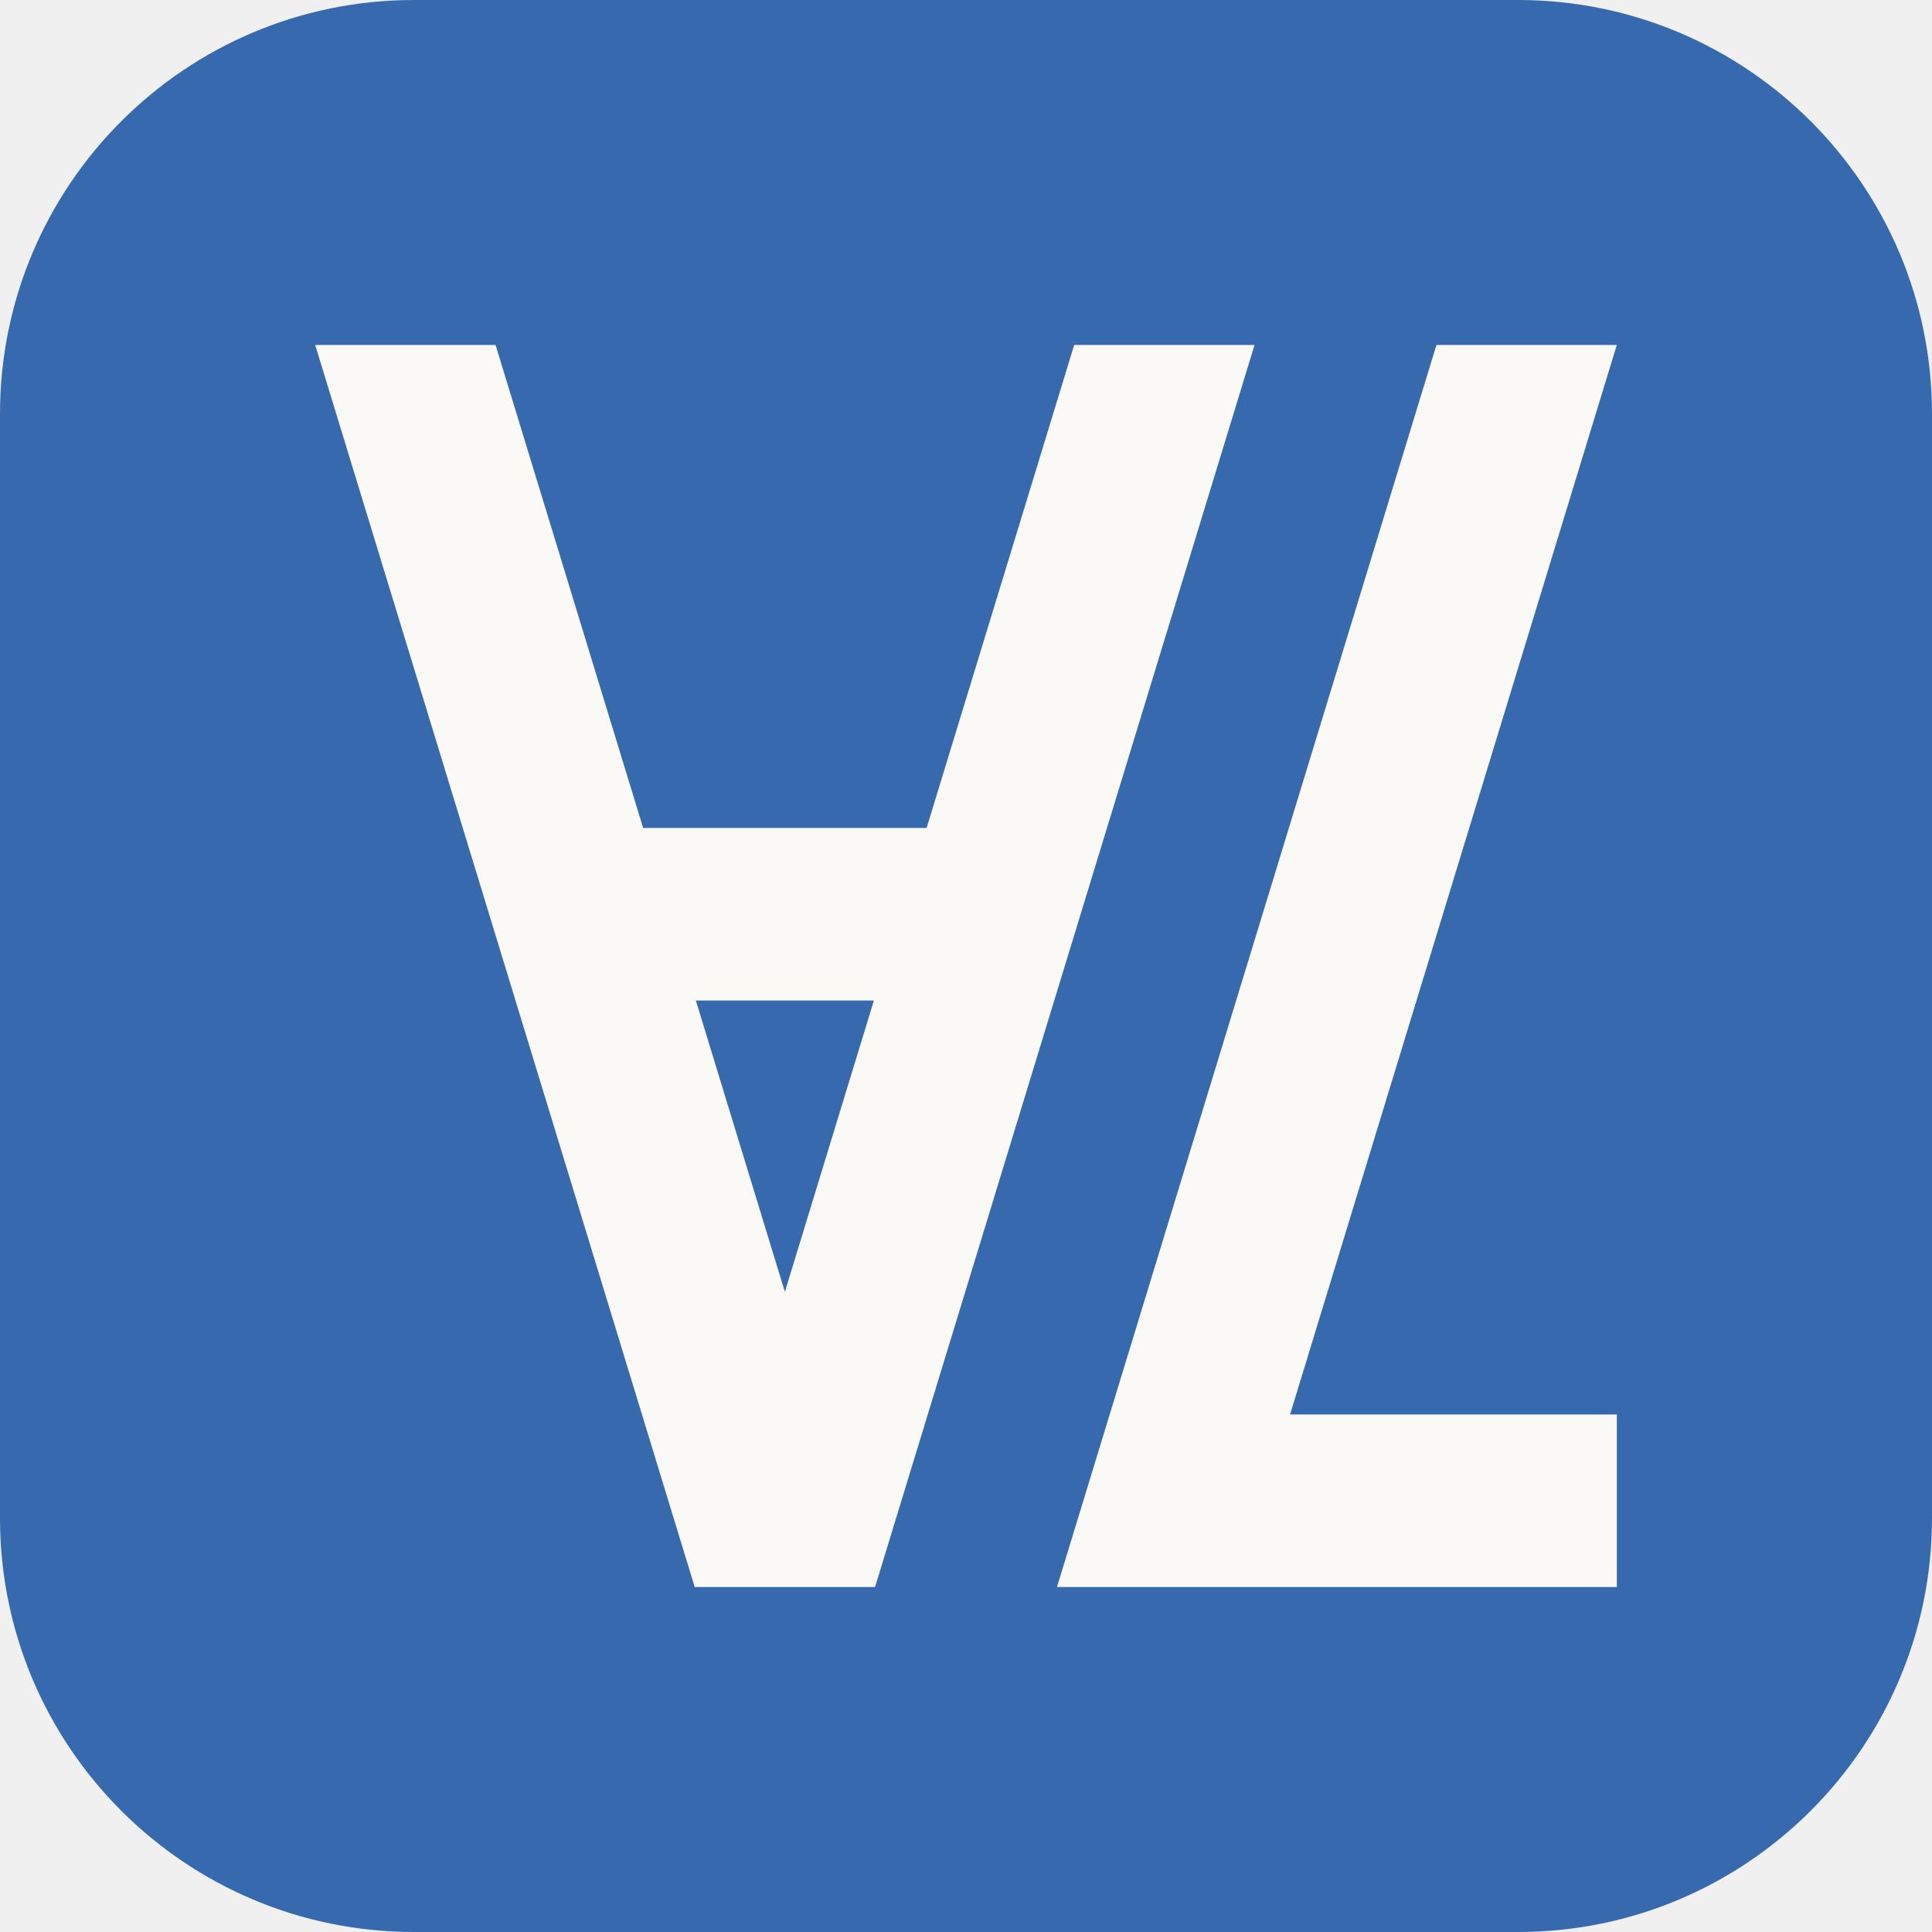
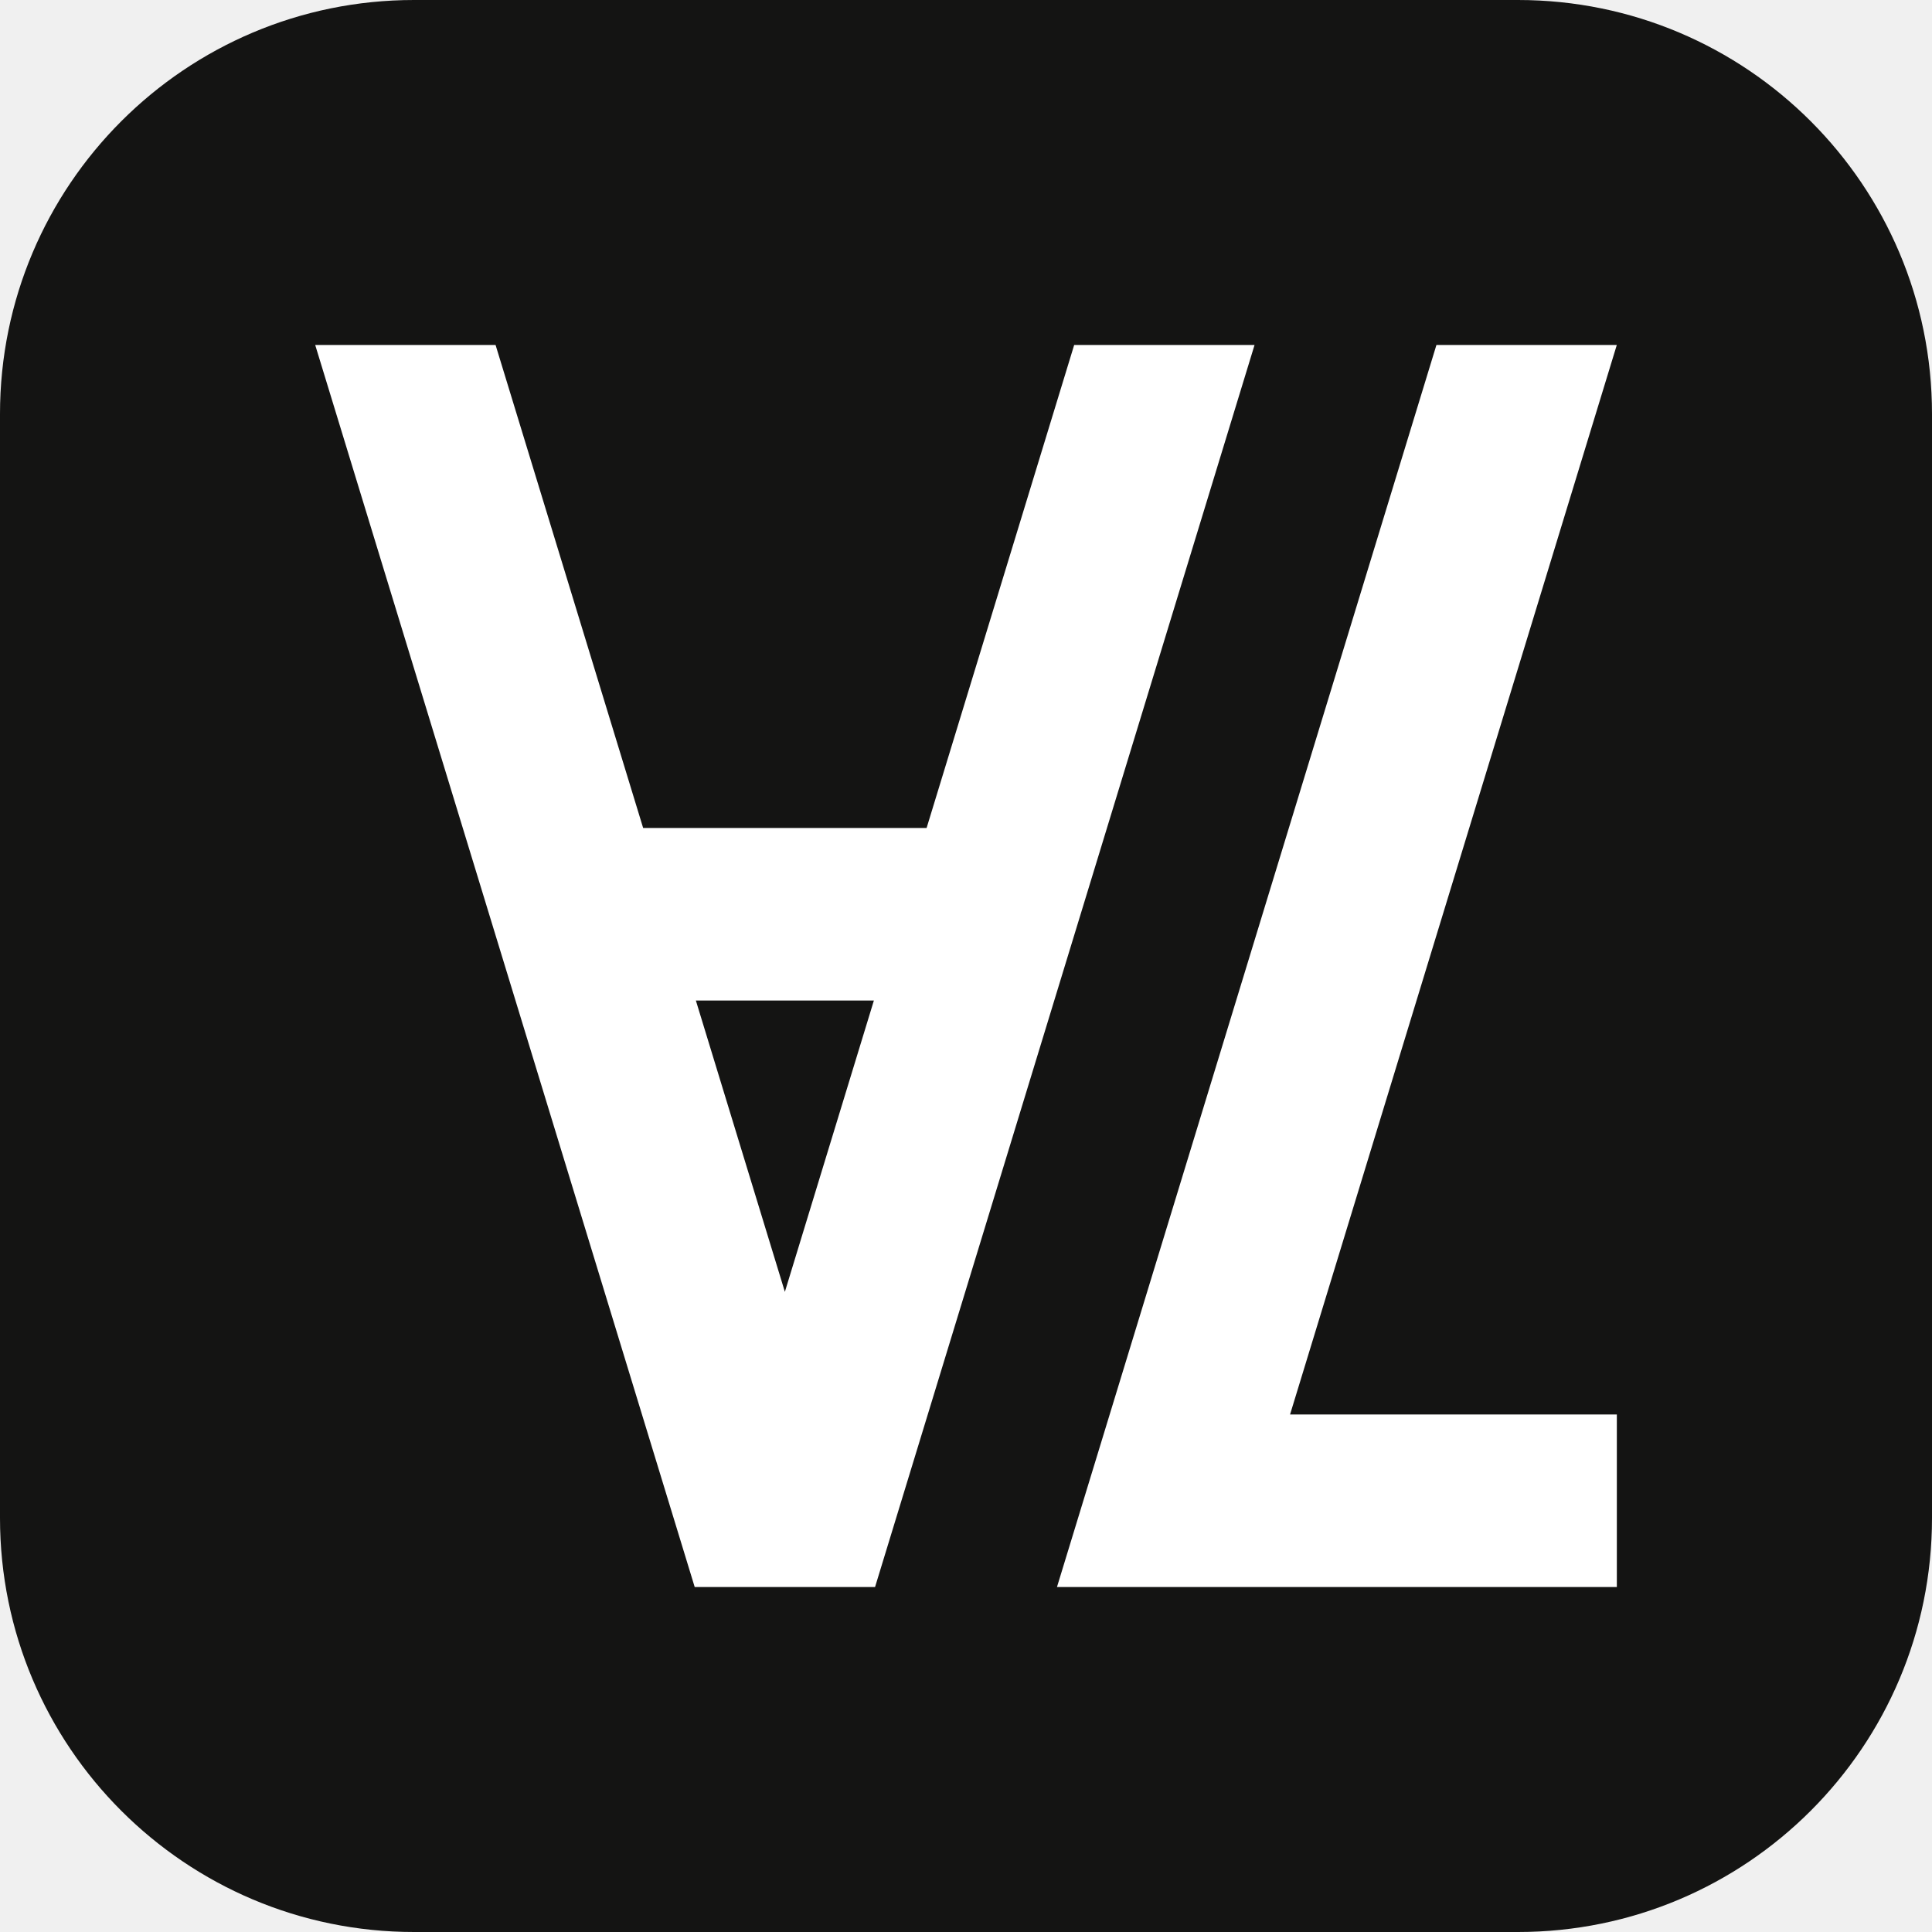
<svg xmlns="http://www.w3.org/2000/svg" viewBox="-15.5 -6 112 112">
-   <rect x="-15.5" y="-6" width="112" height="112" rx="24" fill="#3769ae" />
+   <rect x="-15.5" y="-6" width="112" height="112" rx="24" fill="#141413" />
  <clipPath id="fl-clip">
    <rect x="0" y="14" width="100" height="72" />
  </clipPath>
-   <g clip-path="url(#fl-clip)" fill="none" stroke="#faf9f5" stroke-width="10" stroke-miterlimit="10" stroke-linejoin="miter">
+   <g clip-path="url(#fl-clip)" fill="none" stroke="#ffffff" stroke-width="10" stroke-miterlimit="10" stroke-linejoin="miter">
    <path d="M7.39 12L30 86L52.61 12M18.08 47L41.92 47" />
    <path d="M73.61 12L52.53 81L78.23 81" />
  </g>
</svg>
